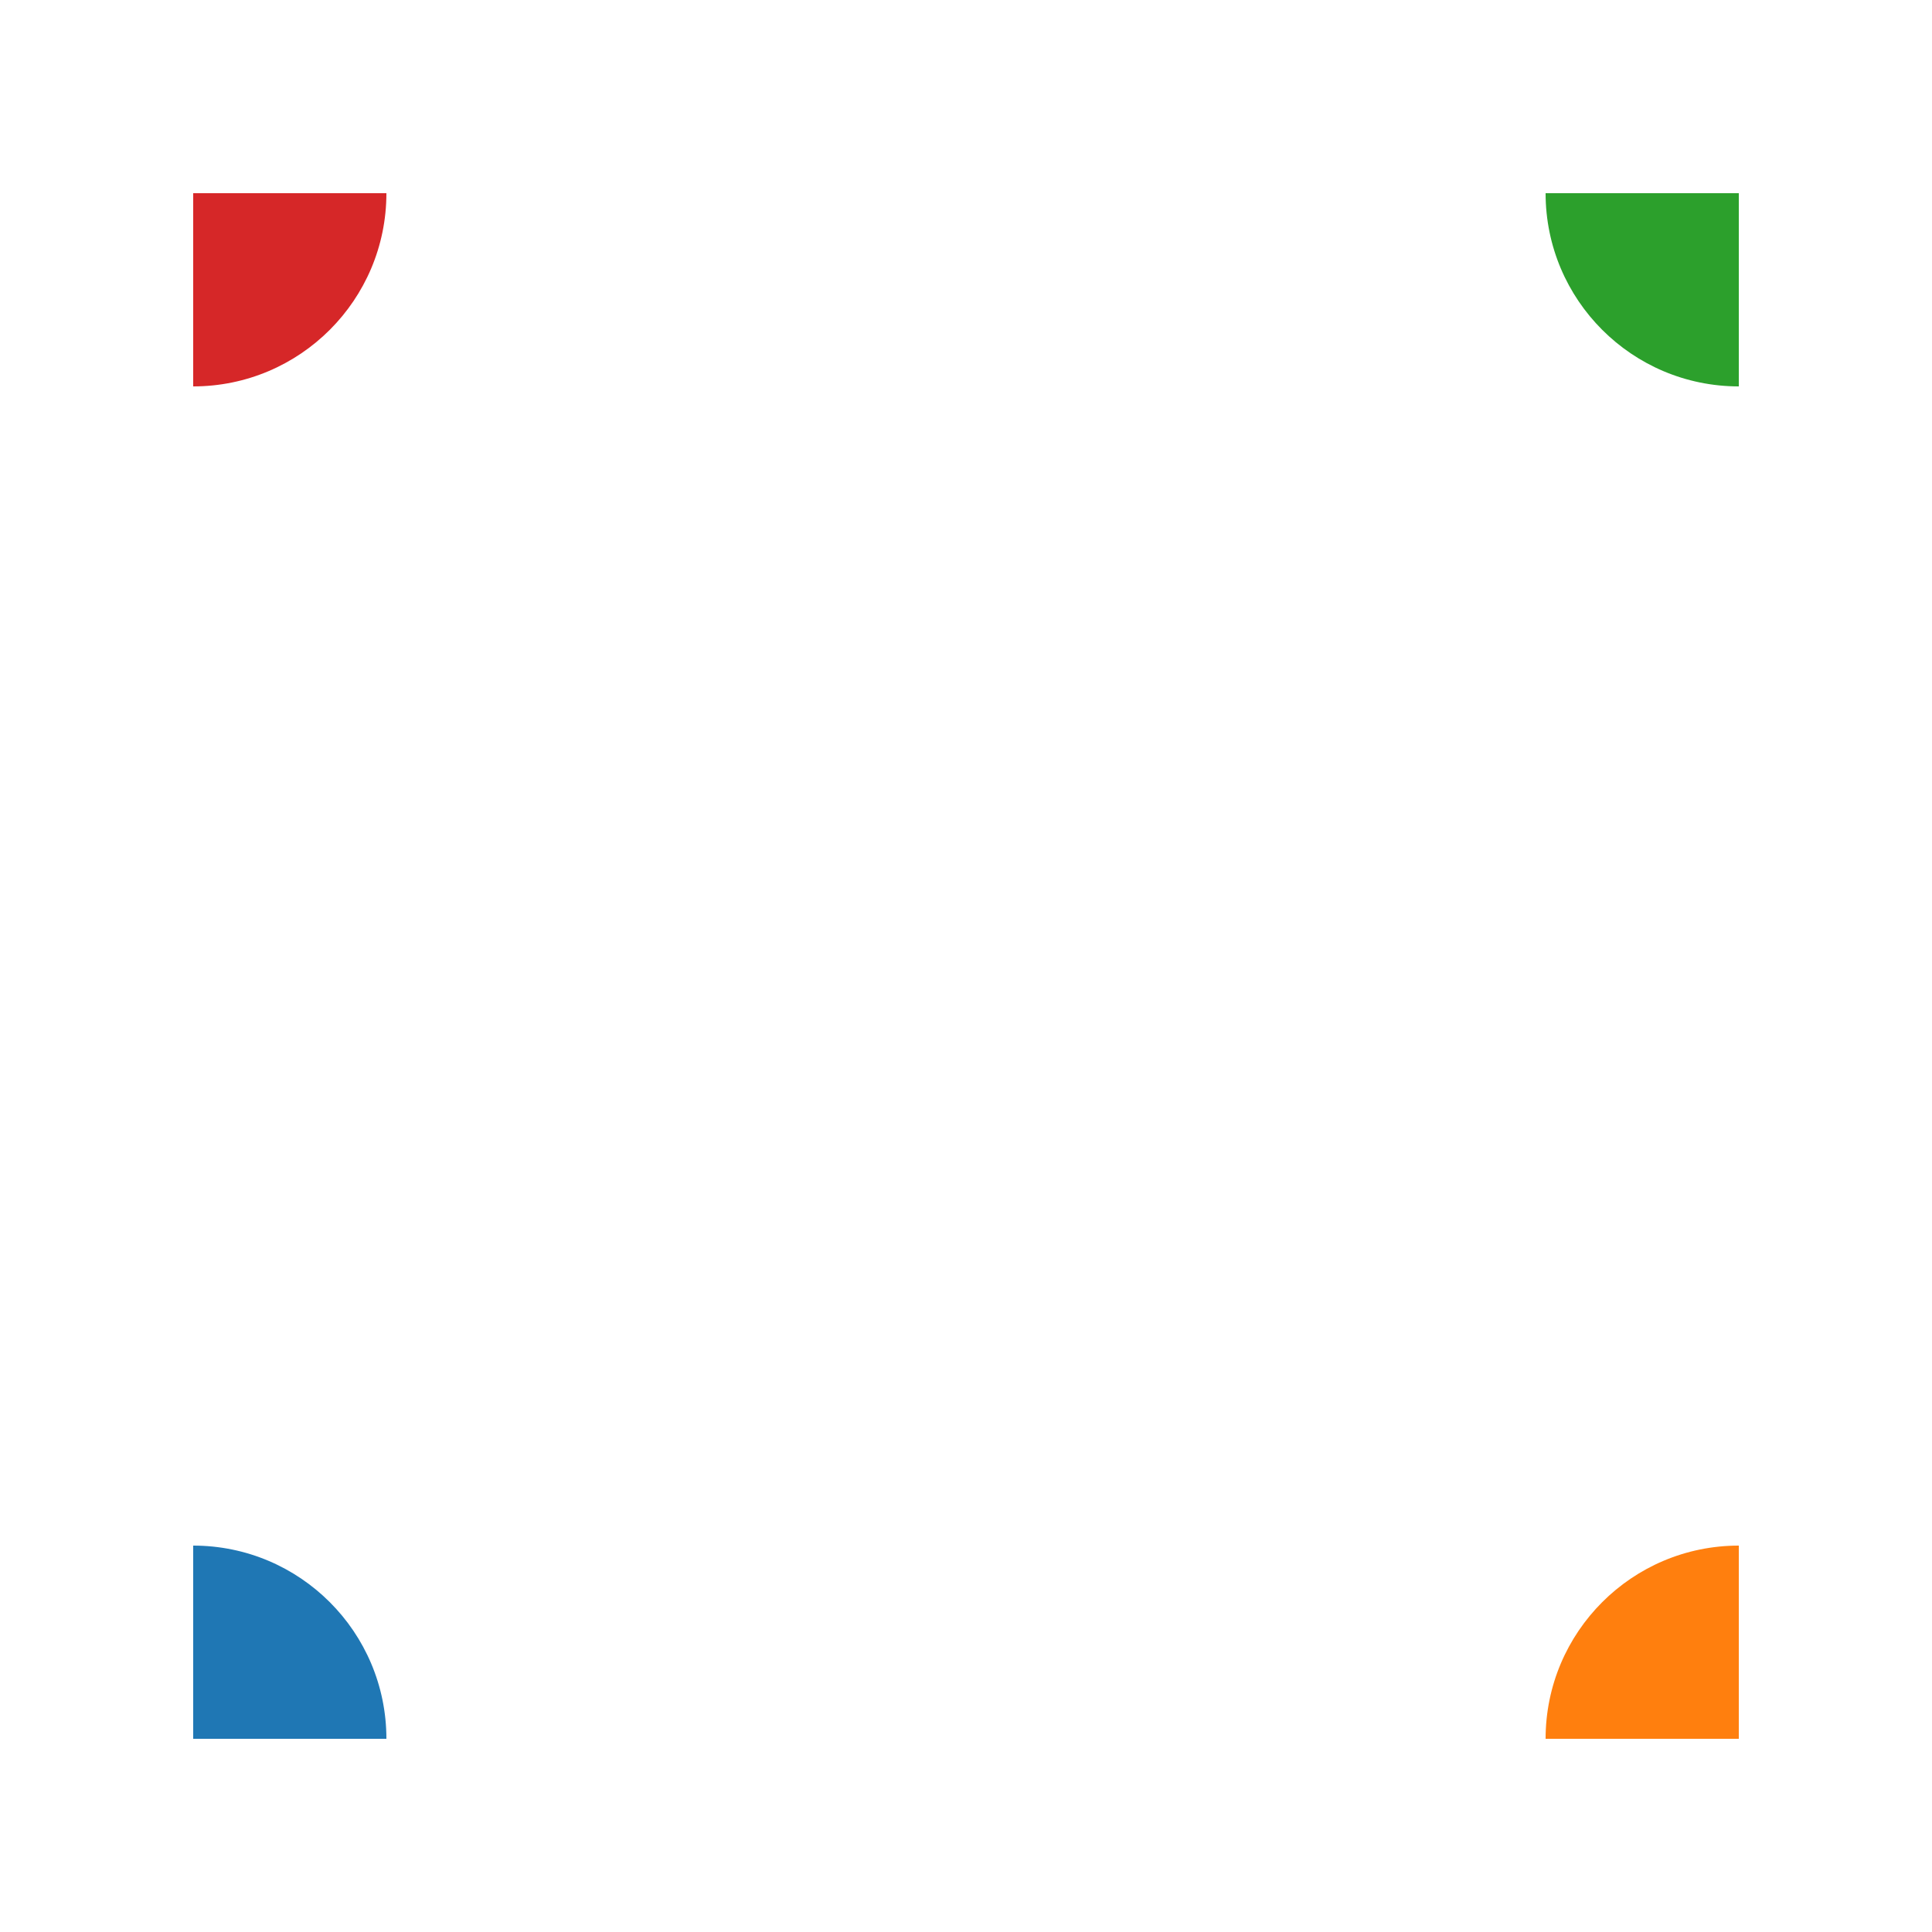
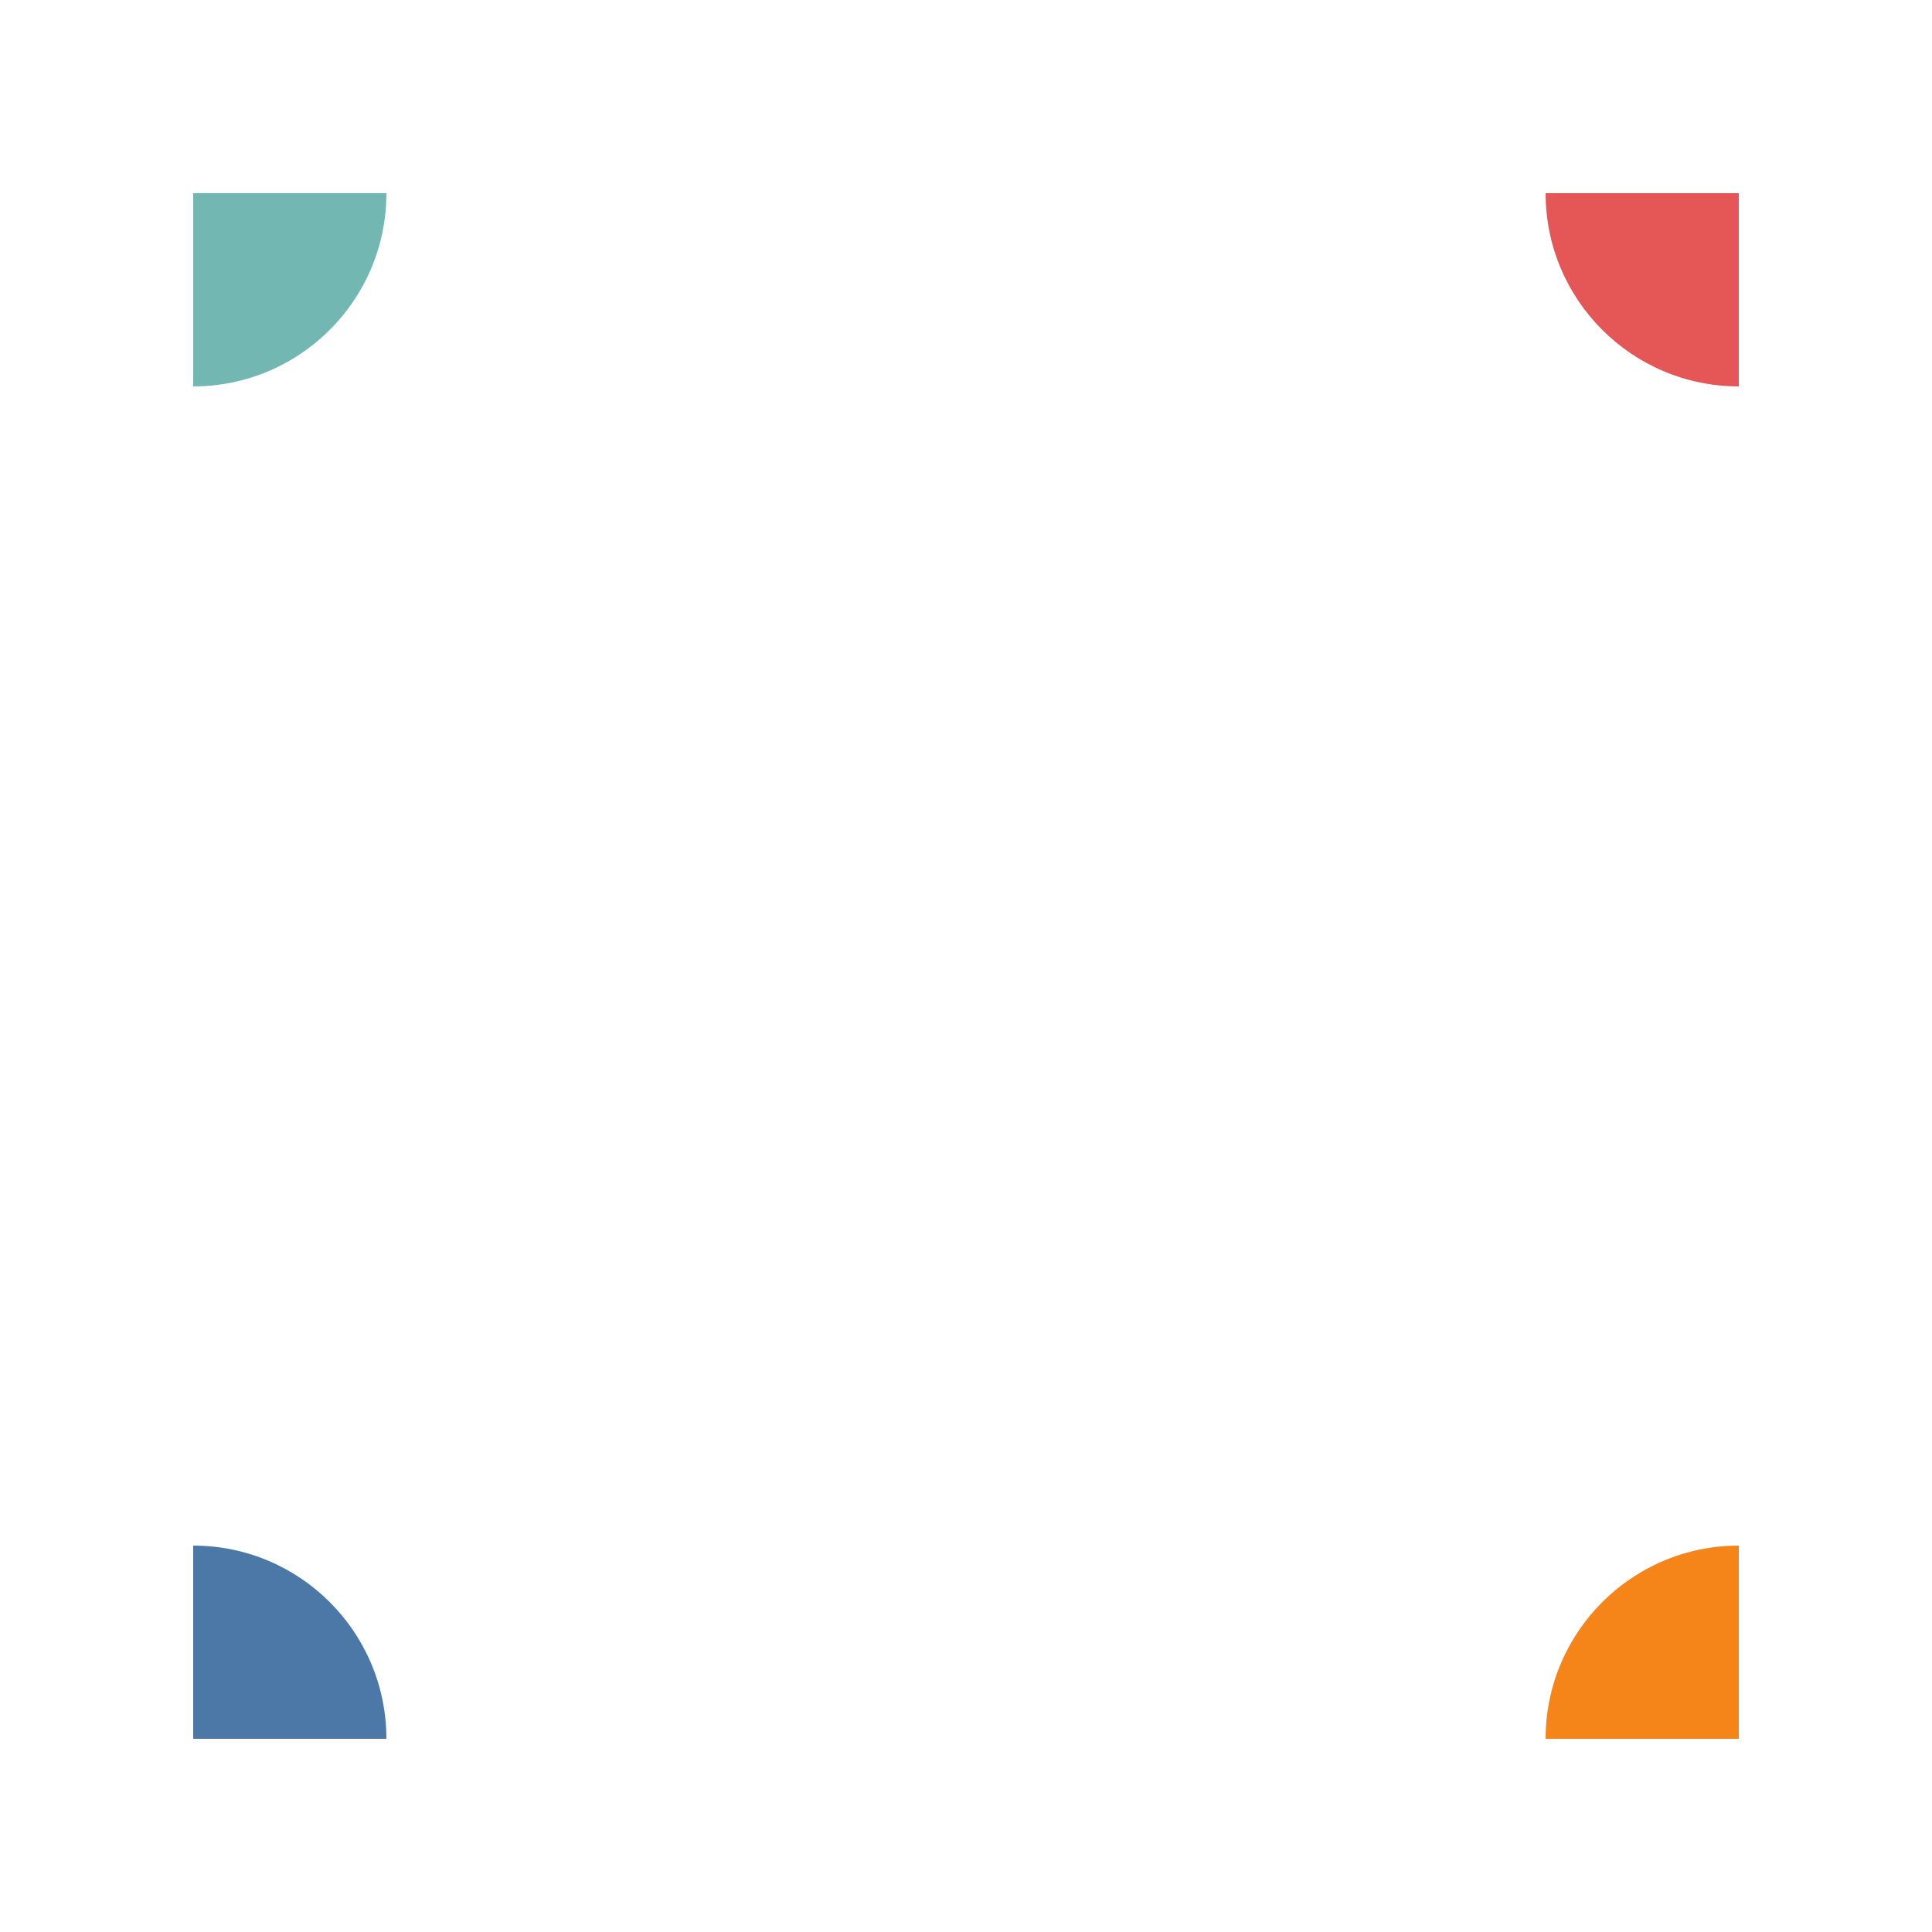
<svg xmlns="http://www.w3.org/2000/svg" height="100" width="100">
  <g>
    <defs>
      <clipPath id="my_point_layer_clip_path">
        <rect height="80" width="80" x="0" y="0" />
      </clipPath>
    </defs>
    <g height="100" width="100">
      <g clip-path="url(#my_point_layer_clip_path)" transform="translate(10,10)">
-         <circle cx="0" cy="80" fill="rgb(31, 119, 180)" opacity="1" r="10" />
-         <circle cx="80" cy="80" fill="rgb(255, 127, 14)" opacity="1" r="10" />
-         <circle cx="80" cy="0" fill="rgb(44, 160, 44)" opacity="1" r="10" />
-         <circle cx="0" cy="0" fill="rgb(214, 39, 40)" opacity="1" r="10" />
+         <circle cx="0" cy="80" fill="rgb(76, 120, 168)" opacity="1" r="10" />
+         <circle cx="80" cy="80" fill="rgb(245, 133, 24)" opacity="1" r="10" />
+         <circle cx="80" cy="0" fill="rgb(228, 87, 86)" opacity="1" r="10" />
+         <circle cx="0" cy="0" fill="rgb(114, 183, 178)" opacity="1" r="10" />
      </g>
    </g>
  </g>
</svg>
